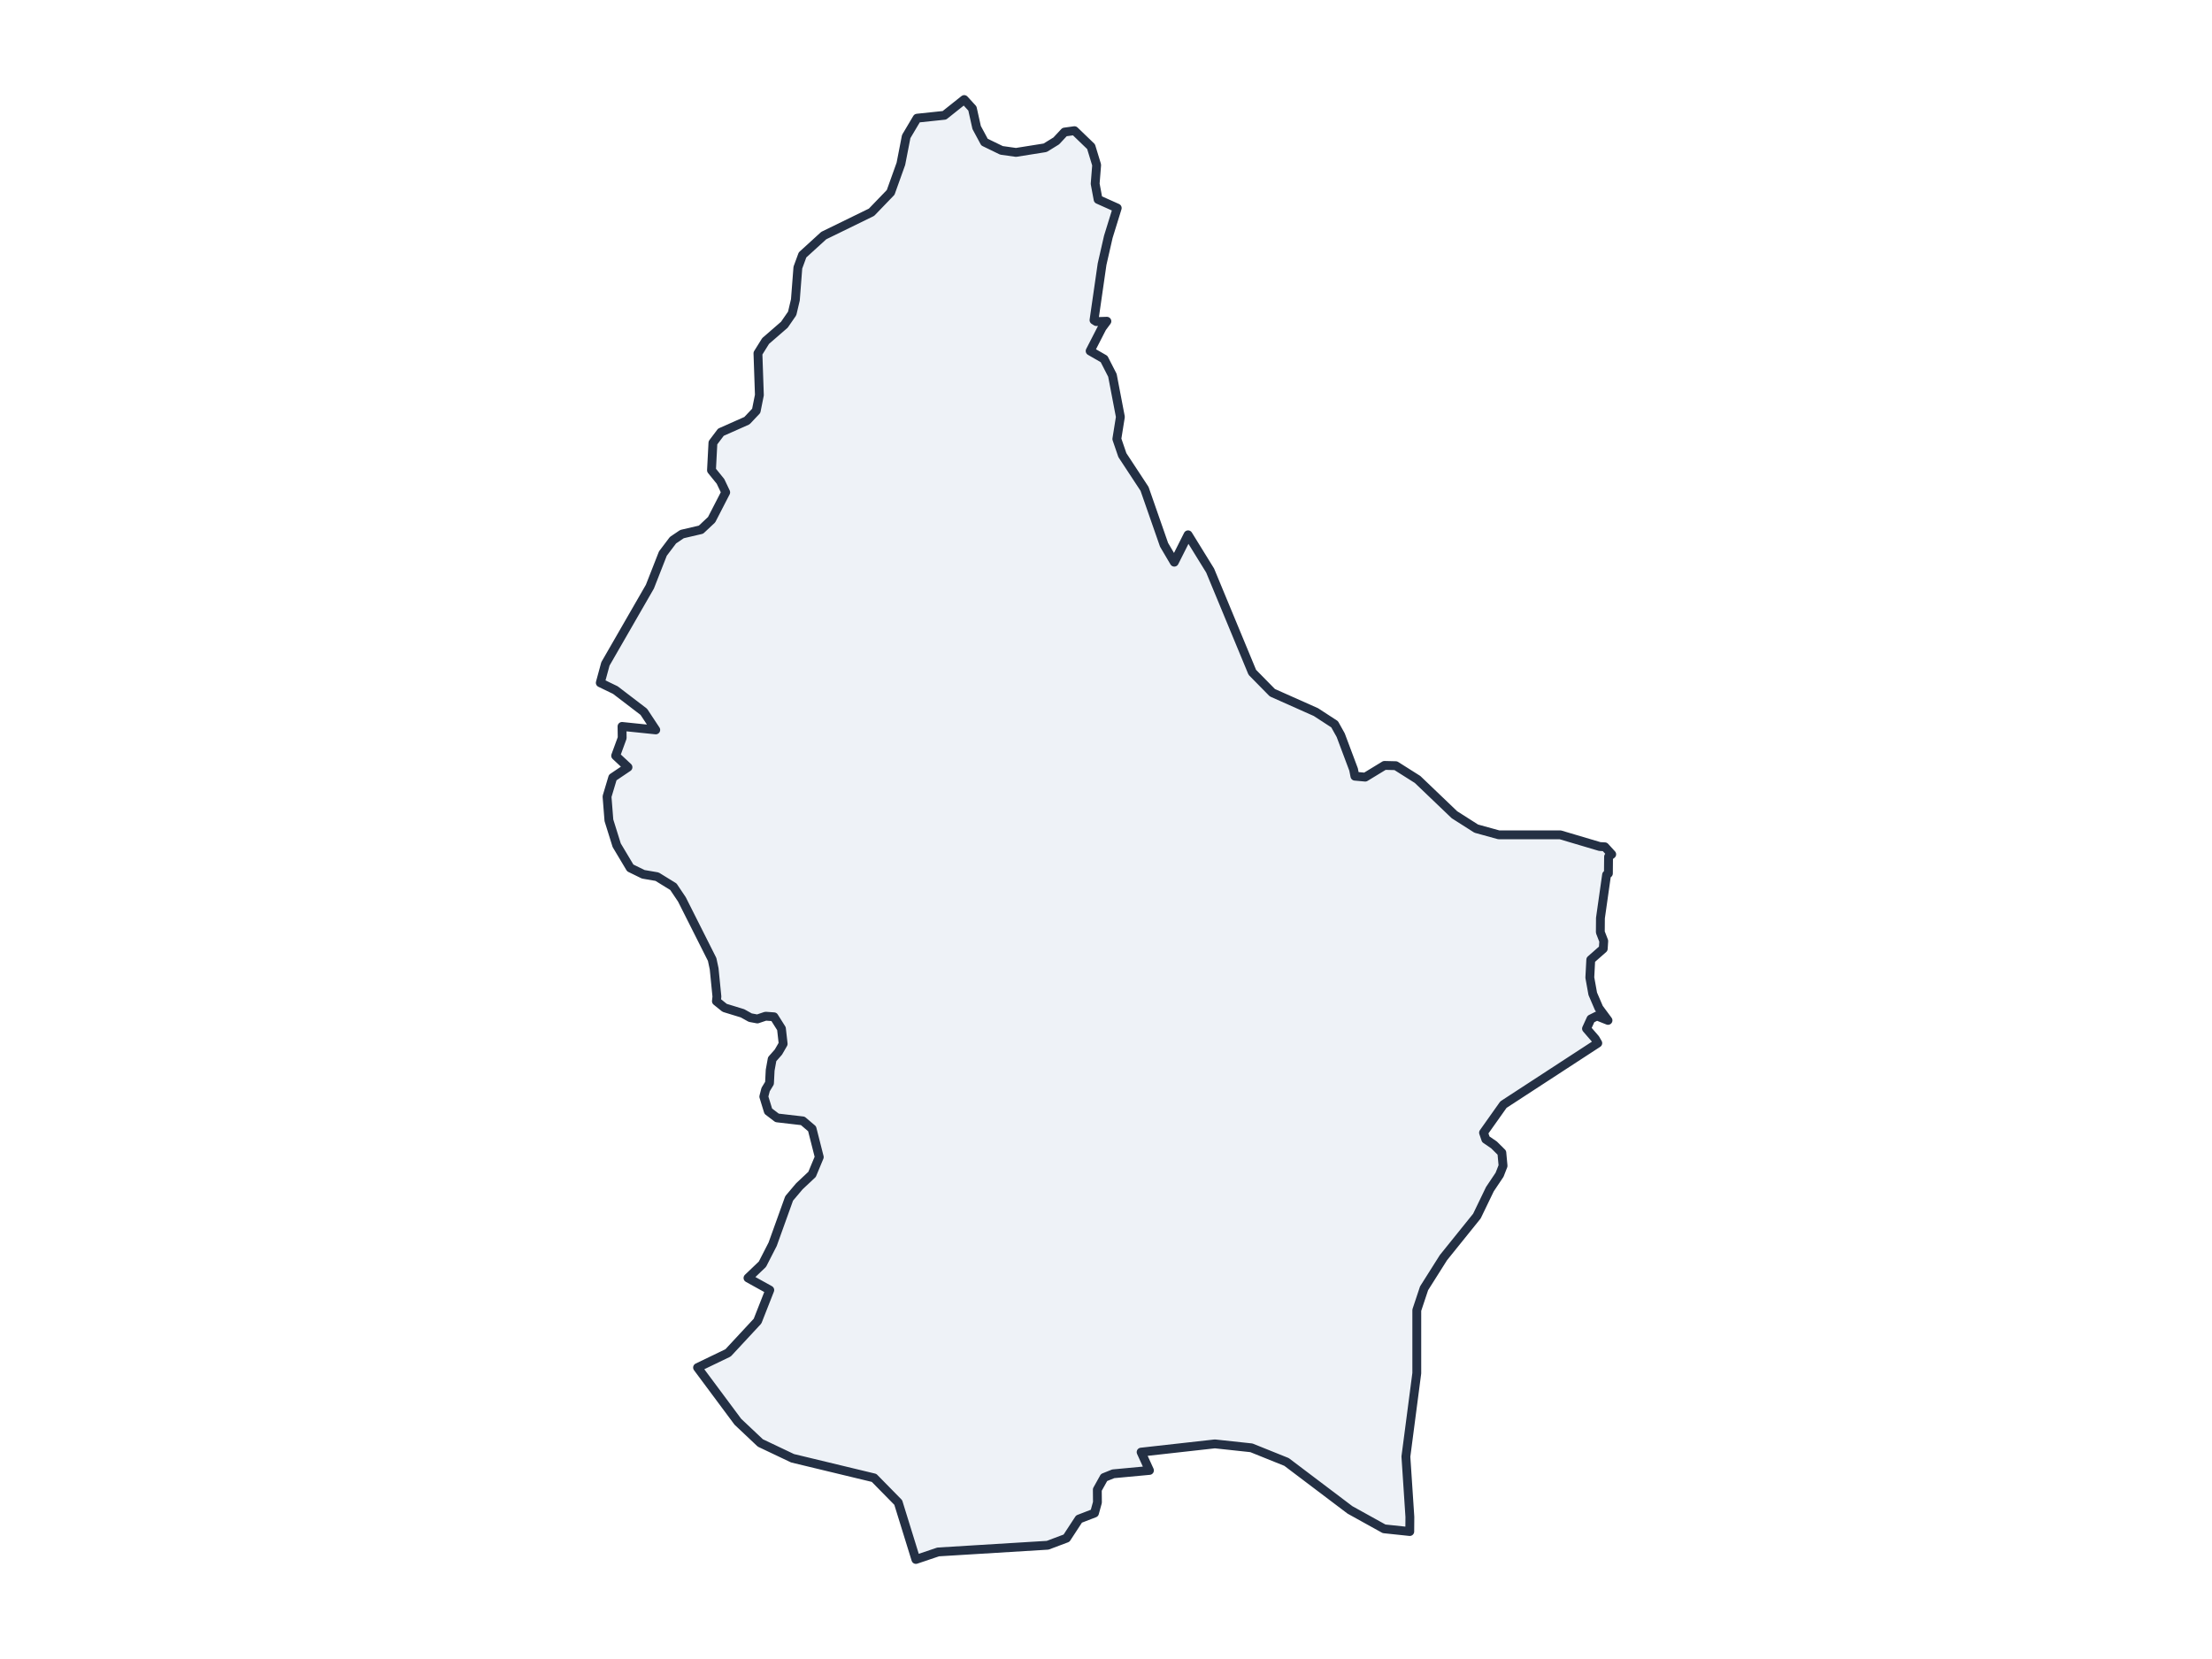
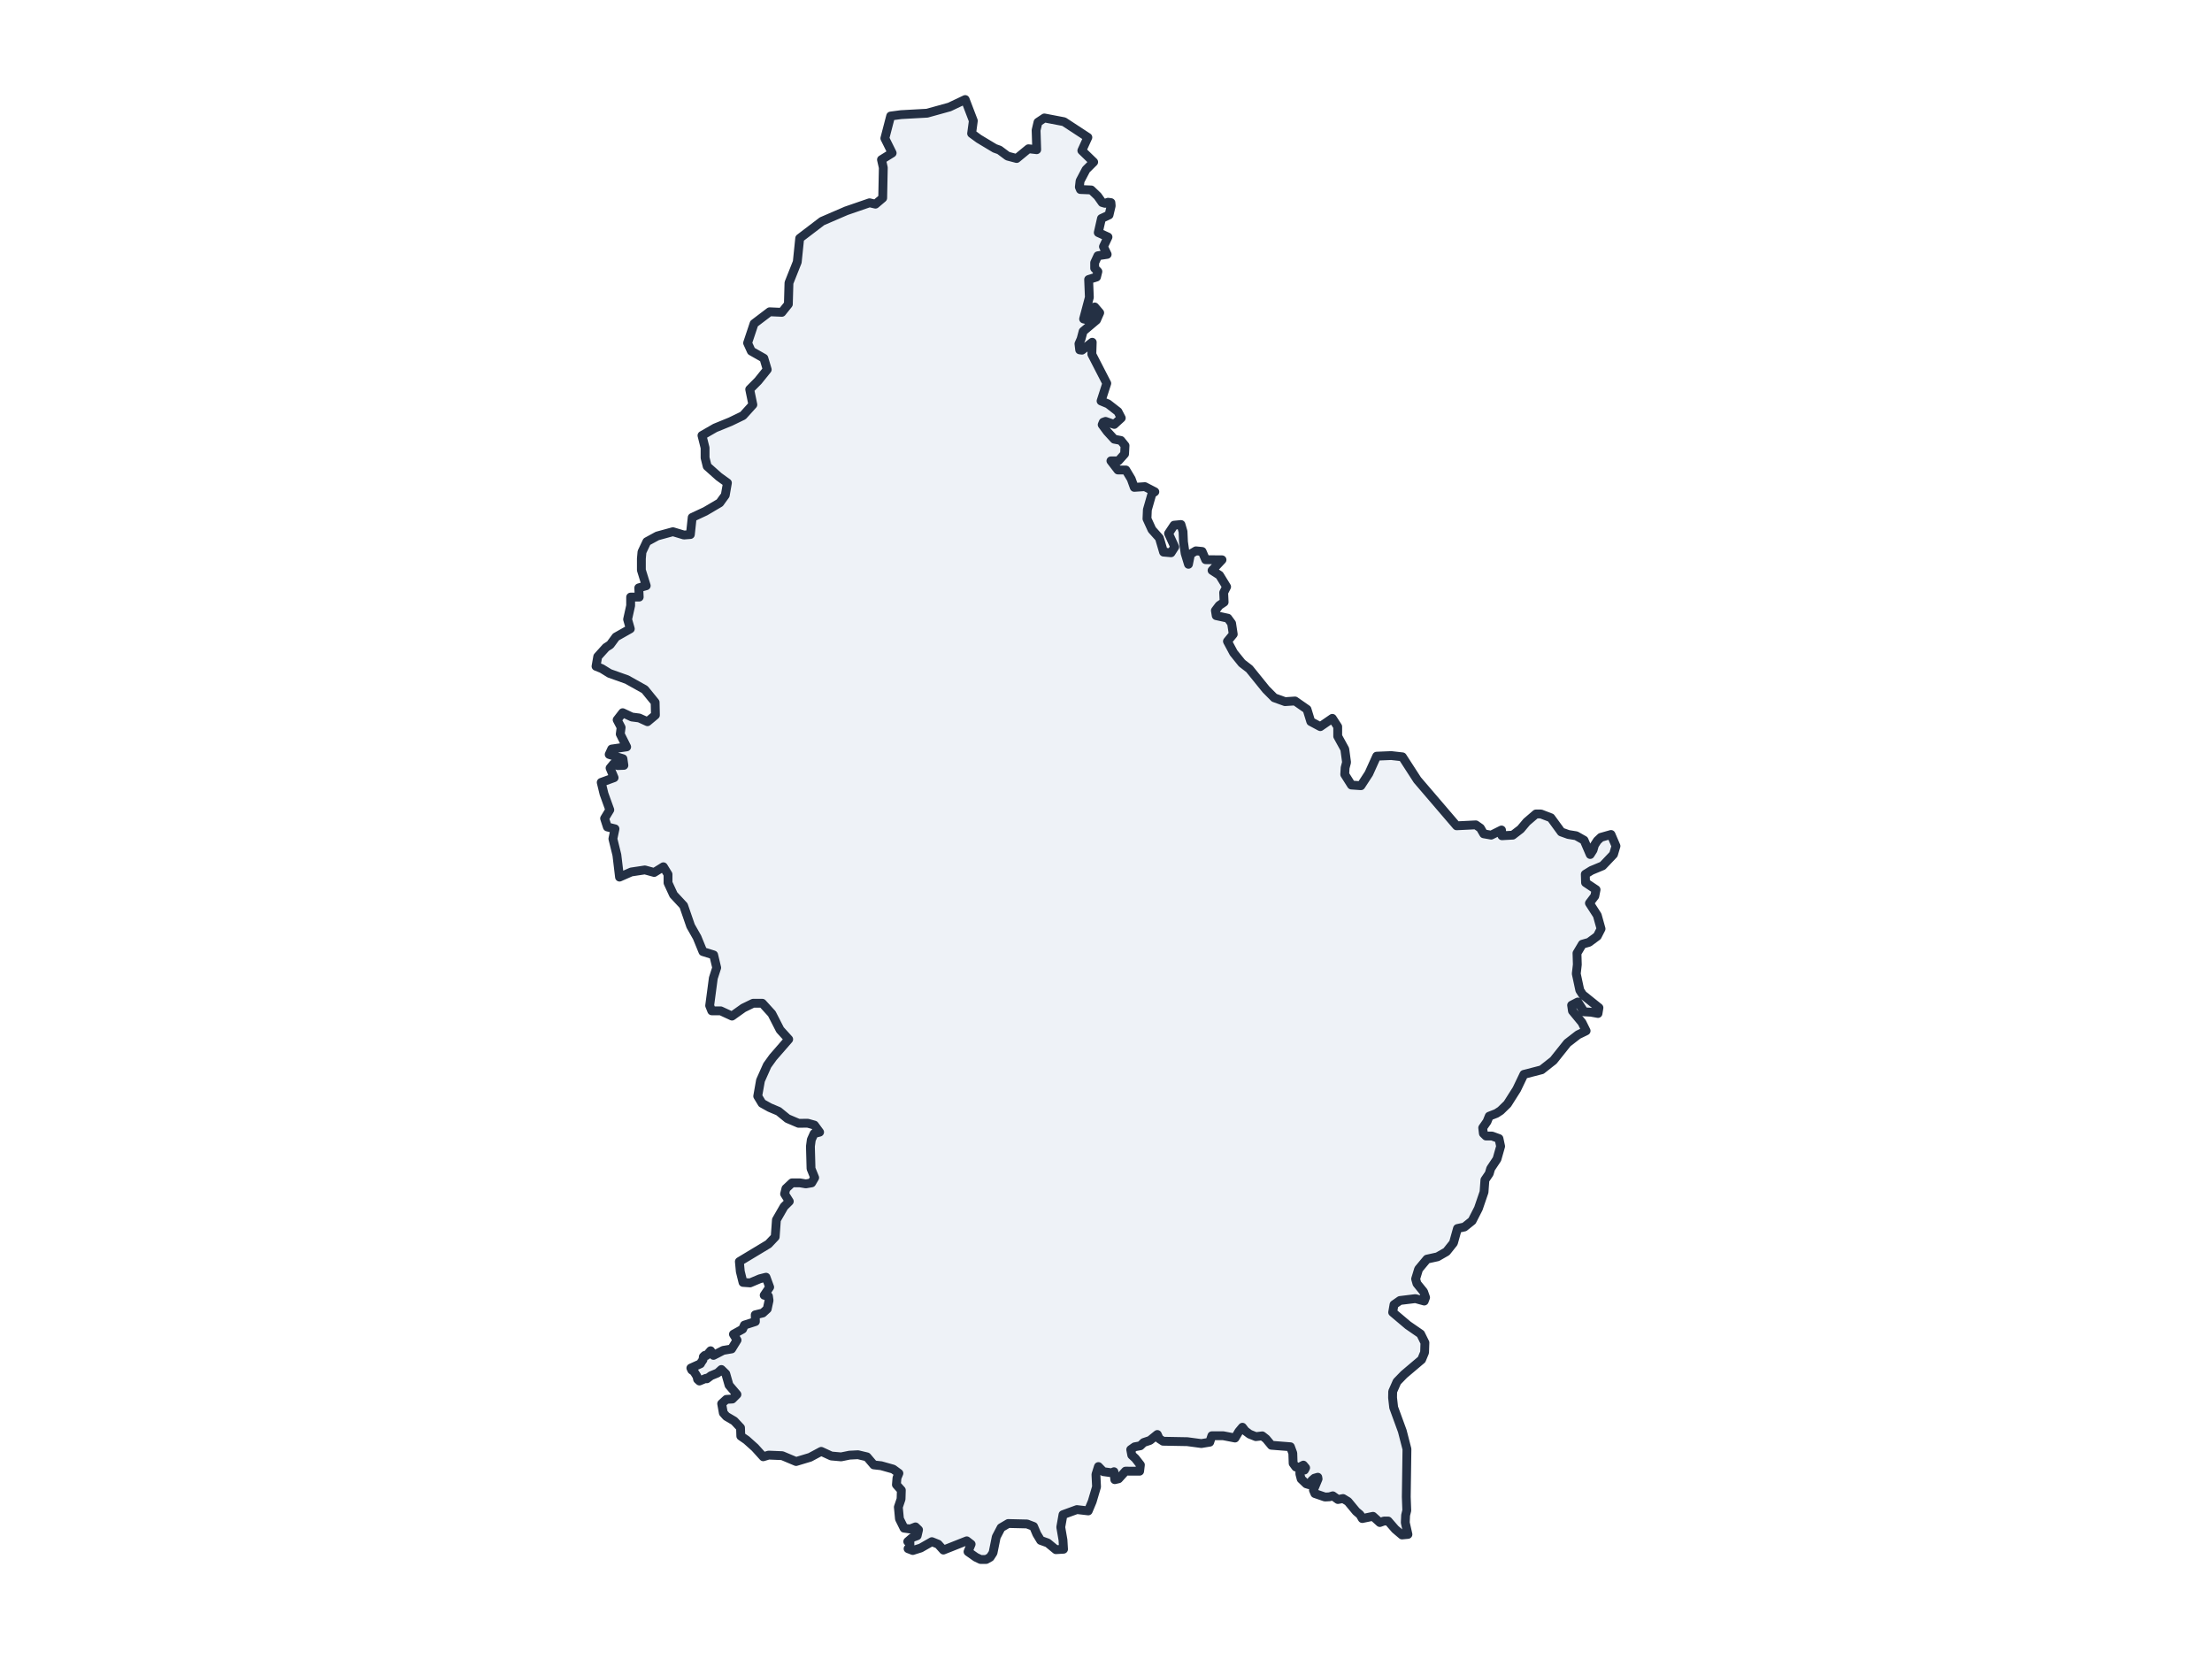
<svg xmlns="http://www.w3.org/2000/svg" viewBox="0 0 400 300" width="400" height="300">
-   <path d="M202.03 37.62 L200.42 42.82 L199.29 47.77 L197.83 57.89 L198.24 58.15 L200.16 58.09 L199.29 59.26 L197.13 63.47 L199.65 64.92 L201.16 67.87 L202.6 75.39 L201.96 79.38 L202.96 82.3 L206.97 88.4 L210.5 98.52 L212.35 101.66 L214.84 96.71 L218.83 103.17 L226.46 121.58 L230.08 125.26 L237.96 128.77 L241.34 130.97 L242.44 132.94 L244.77 139.15 L245.01 140.36 L246.88 140.53 L250.36 138.41 L252.4 138.46 L256.34 140.95 L263.01 147.33 L266.95 149.84 L271.01 150.96 L282.14 150.96 L289.29 153.08 L290.21 153.13 L291.45 154.49 L290.88 154.92 L290.85 157.95 L290.52 158.19 L289.41 166.02 L289.39 168.57 L290.01 170.17 L289.92 171.56 L287.66 173.55 L287.49 176.77 L288.02 179.71 L289.13 182.29 L290.78 184.52 L288.77 183.72 L287.69 184.26 L286.89 186.01 L288.48 187.85 L288.93 188.63 L271.87 199.75 L268.27 204.83 L268.68 206.02 L270.17 207.04 L271.58 208.44 L271.8 210.82 L271.17 212.43 L269.42 215.04 L267.07 219.91 L261.02 227.42 L257.52 232.96 L256.2 236.92 L256.2 248.32 L254.23 263.4 L254.95 274.3 L254.93 276.95 L250.29 276.46 L244.12 273.04 L232.65 264.37 L226.29 261.81 L219.69 261.1 L206.35 262.59 L207.86 265.9 L201.31 266.51 L199.65 267.18 L198.43 269.37 L198.45 271.68 L197.92 273.61 L195.12 274.69 L192.86 278.15 L189.45 279.43 L169.65 280.64 L165.62 282.0 L162.43 271.7 L158.06 267.25 L143.32 263.7 L137.49 260.93 L133.43 257.1 L126.14 247.3 L131.66 244.64 L136.99 238.9 L139.2 233.28 L135.26 231.1 L137.87 228.61 L139.72 225.0 L142.7 216.71 L144.55 214.52 L146.85 212.36 L148.15 209.24 L146.85 204.12 L145.17 202.69 L140.52 202.15 L138.93 200.94 L138.12 198.3 L138.45 197.02 L139.15 195.87 L139.27 193.52 L139.63 191.53 L140.76 190.25 L141.62 188.76 L141.31 186.01 L139.96 183.87 L138.45 183.76 L136.96 184.26 L135.67 184.02 L134.27 183.24 L131.04 182.25 L129.55 181.05 L129.64 180.21 L129.14 175.19 L128.78 173.5 L123.31 162.64 L121.77 160.35 L118.82 158.53 L116.32 158.1 L113.97 156.95 L111.52 152.85 L110.11 148.34 L109.77 144.04 L110.8 140.6 L113.56 138.74 L111.33 136.66 L112.51 133.44 L112.48 131.36 L118.58 131.99 L116.42 128.72 L111.28 124.79 L108.55 123.47 L109.48 120.05 L117.52 106.09 L119.87 100.1 L121.7 97.68 L123.33 96.58 L126.76 95.78 L128.68 93.98 L131.23 89.03 L130.29 87.05 L128.66 85.04 L128.92 80.07 L130.36 78.16 L135.07 76.07 L136.75 74.29 L137.32 71.44 L137.06 63.89 L138.45 61.66 L141.84 58.72 L143.25 56.68 L143.83 54.22 L144.28 48.39 L145.12 46.1 L148.96 42.6 L157.6 38.38 L161.06 34.79 L162.91 29.62 L163.87 24.69 L165.84 21.37 L170.78 20.85 L174.36 18.0 L175.84 19.62 L176.61 23.06 L178.03 25.7 L181.1 27.19 L183.72 27.56 L189.0 26.72 L191.01 25.48 L192.5 23.88 L194.3 23.63 L197.3 26.52 L198.31 29.83 L198.04 33.23 L198.57 36.07 L202.03 37.62 Z" fill="#eef2f7" stroke="#243044" stroke-width="1.6" stroke-linejoin="round" fill-rule="evenodd" />
+   <path d="M126.8 246.36 L126.67 246.61 L124.93 247.39 L125.09 247.74 L125.5 248.03 L126.04 248.9 L126.15 249.43 L126.48 249.73 L127.67 249.24 L127.82 249.33 L128.57 248.77 L129.76 248.28 L130.45 247.65 L131.24 248.42 L131.83 250.48 L133.26 252.16 L132.43 252.99 L131.35 253.05 L130.5 253.83 L130.8 255.51 L131.34 256.12 L132.77 256.96 L133.91 258.18 L133.96 259.69 L134.99 260.4 L136.52 261.77 L138.02 263.43 L138.99 263.13 L141.44 263.23 L143.96 264.29 L146.48 263.53 L148.5 262.45 L150.32 263.29 L152.1 263.45 L153.62 263.14 L155.15 263.06 L156.78 263.45 L158.01 264.9 L159.34 265.05 L161.51 265.66 L162.55 266.42 L162.2 267.26 L162.1 268.48 L162.99 269.47 L162.94 271.08 L162.45 272.53 L162.65 274.66 L163.48 276.34 L164.57 276.49 L165.55 276.11 L166.1 276.64 L165.85 277.71 L165.01 278.02 L164.15 278.76 L164.54 279.0 L164.54 279.7 L164.21 280.05 L165.06 280.38 L166.49 279.93 L168.51 278.78 L169.65 279.24 L170.6 280.3 L174.82 278.63 L175.61 279.24 L175.05 280.6 L176.47 281.6 L177.31 282.0 L178.34 282.0 L179.05 281.6 L179.57 280.8 L180.15 277.94 L181.03 276.26 L182.32 275.5 L185.72 275.58 L186.9 276.03 L187.49 277.41 L188.18 278.55 L189.46 279.01 L190.94 280.23 L192.32 280.15 L192.22 278.48 L191.82 276.16 L192.22 273.9 L194.74 272.98 L196.79 273.22 L197.5 271.53 L198.29 268.86 L198.18 266.63 L198.63 265.2 L199.52 266.12 L201.05 266.33 L201.44 266.13 L201.59 267.57 L202.28 267.41 L203.53 266.03 L206.08 266.04 L206.22 264.9 L205.31 263.73 L204.66 263.13 L204.47 262.13 L205.18 261.63 L206.21 261.44 L206.82 260.85 L207.95 260.47 L209.28 259.4 L209.63 260.17 L210.32 260.62 L214.7 260.7 L217.24 261.04 L218.76 260.79 L219.14 259.63 L221.21 259.63 L223.33 260.04 L224.02 258.87 L224.67 258.09 L225.19 258.76 L225.97 259.34 L227.1 259.79 L228.26 259.65 L228.95 260.19 L229.91 261.35 L233.35 261.62 L233.78 262.79 L233.84 264.62 L234.33 265.29 L235.03 265.29 L235.69 264.94 L236.1 265.43 L235.89 265.83 L235.05 265.83 L235.06 266.55 L235.29 267.44 L236.21 268.32 L236.69 268.47 L237.23 267.71 L237.69 267.31 L238.3 267.13 L238.35 267.44 L237.51 269.46 L237.77 270.08 L239.6 270.71 L240.41 270.67 L241.01 270.49 L241.94 271.16 L242.87 270.98 L243.76 271.52 L245.24 273.31 L245.93 273.89 L246.34 274.6 L248.28 274.2 L249.52 275.32 L250.27 275.05 L251.02 275.05 L252.3 276.53 L253.53 277.57 L254.6 277.47 L254.12 275.34 L254.18 274.0 L254.39 273.14 L254.3 270.68 L254.42 262.04 L253.58 258.78 L252.02 254.51 L251.82 252.75 L251.84 251.63 L252.62 249.86 L253.88 248.56 L257.07 245.86 L257.61 244.56 L257.67 242.8 L256.89 241.22 L254.6 239.64 L251.84 237.31 L252.08 235.92 L253.16 235.17 L255.95 234.83 L257.55 235.27 L257.79 234.62 L257.43 233.59 L256.23 232.11 L255.99 231.27 L256.53 229.5 L258.04 227.69 L259.95 227.27 L261.57 226.34 L262.83 224.76 L263.56 222.15 L264.81 221.88 L266.2 220.77 L267.34 218.54 L268.36 215.56 L268.52 213.37 L269.3 212.22 L269.56 211.32 L270.7 209.61 L271.36 207.29 L271.06 205.89 L269.8 205.43 L268.72 205.43 L268.24 204.96 L268.12 203.94 L268.9 202.83 L269.3 201.84 L270.59 201.34 L271.36 200.84 L272.59 199.64 L274.27 196.99 L275.57 194.28 L278.78 193.45 L280.91 191.77 L283.43 188.61 L285.36 187.12 L286.82 186.41 L286.07 184.9 L284.35 182.81 L284.2 181.77 L285.32 181.19 L286.46 182.97 L287.72 183.04 L288.97 183.27 L289.14 182.23 L286.2 179.87 L285.68 179.07 L285.04 176.08 L285.23 174.43 L285.17 172.37 L286.14 170.74 L287.34 170.4 L288.84 169.29 L289.52 167.96 L288.84 165.52 L287.42 163.32 L288.39 162.04 L288.62 160.88 L286.72 159.61 L286.67 158.09 L287.79 157.4 L289.81 156.56 L291.77 154.5 L292.22 152.99 L291.32 150.9 L289.49 151.42 L288.85 152.02 L288.33 152.82 L288.07 153.72 L287.56 154.52 L286.45 151.94 L285.02 151.13 L283.6 150.9 L282.32 150.44 L280.45 147.88 L278.65 147.19 L277.75 147.19 L276.07 148.63 L274.98 149.93 L273.56 151.02 L271.6 151.13 L271.52 150.09 L269.65 151.02 L268.3 150.78 L267.7 149.74 L266.87 149.16 L263.4 149.33 L256.3 141.04 L253.6 136.86 L251.58 136.63 L248.95 136.74 L247.53 139.88 L246.1 142.08 L244.38 141.96 L243.17 140.04 L243.24 138.84 L243.5 137.85 L243.18 135.47 L241.9 133.14 L241.9 131.4 L240.93 129.9 L238.75 131.4 L237.03 130.48 L236.35 128.27 L234.18 126.76 L232.38 126.88 L230.43 126.18 L228.93 124.67 L225.93 120.96 L224.58 119.92 L223.08 118.06 L221.96 115.97 L223.01 114.69 L222.71 112.72 L222.03 111.79 L219.93 111.33 L219.78 110.4 L220.47 109.49 L221.36 108.89 L221.28 107.15 L221.81 106.11 L220.53 104.02 L219.18 103.15 L220.98 101.23 L218.02 101.21 L217.38 99.72 L216.26 99.61 L215.28 100.19 L214.91 102.04 L214.31 100.07 L214.01 97.98 L213.93 96.13 L213.56 94.85 L212.31 94.97 L211.31 96.47 L212.43 98.91 L211.76 99.96 L210.41 99.84 L209.66 97.29 L208.31 95.78 L207.41 93.81 L207.48 92.18 L208.31 89.28 L208.83 88.93 L207.03 88.0 L205.11 88.13 L204.56 86.61 L203.59 84.99 L202.16 84.99 L200.89 83.34 L202.24 83.34 L203.36 82.09 L203.44 80.58 L202.69 79.65 L201.49 79.42 L200.21 78.02 L199.31 76.8 L199.5 76.35 L199.92 76.2 L201.49 76.75 L202.76 75.59 L202.16 74.43 L200.36 73.03 L199.11 72.51 L200.14 69.32 L197.44 64.07 L197.51 61.89 L195.66 63.32 L195.24 63.27 L195.11 62.17 L195.5 61.28 L195.86 59.92 L198.28 57.88 L198.86 56.56 L197.96 55.51 L197.24 57.68 L196.79 57.88 L195.95 57.68 L196.99 53.77 L196.86 50.54 L198.28 50.1 L198.53 49.1 L197.95 48.5 L197.95 47.5 L198.53 46.25 L200.21 46.0 L199.54 44.6 L200.36 42.86 L198.6 42.06 L199.18 39.51 L200.55 38.87 L200.94 37.22 L200.89 36.64 L200.37 36.57 L199.82 36.77 L199.31 36.62 L198.49 35.46 L197.33 34.35 L195.37 34.27 L195.18 33.82 L195.31 32.72 L196.39 30.67 L197.77 29.3 L195.63 27.23 L196.72 24.84 L192.4 22.01 L188.86 21.33 L187.7 22.1 L187.36 23.55 L187.47 27.07 L185.98 26.9 L183.84 28.66 L182.21 28.23 L180.73 27.13 L179.89 26.83 L177.01 25.1 L175.7 24.14 L176.01 21.84 L174.54 18.0 L171.69 19.35 L167.65 20.47 L162.94 20.73 L161.06 20.98 L160.01 25.01 L161.33 27.67 L159.4 28.87 L159.73 30.32 L159.62 35.81 L158.31 36.92 L157.24 36.67 L153.03 38.12 L148.65 40.01 L144.61 43.09 L144.17 47.38 L142.67 51.15 L142.56 55.01 L141.38 56.48 L139.18 56.38 L136.36 58.52 L135.19 62.02 L135.86 63.49 L138.13 64.78 L138.74 66.83 L137.08 68.89 L135.57 70.41 L136.14 73.18 L134.36 75.15 L132.09 76.25 L129.32 77.38 L126.94 78.75 L127.5 80.98 L127.5 82.78 L127.88 84.32 L129.99 86.2 L131.54 87.32 L131.15 89.55 L130.15 90.93 L127.55 92.46 L125.17 93.57 L124.84 96.66 L123.68 96.75 L121.68 96.15 L118.86 96.92 L116.97 97.95 L116.09 99.81 L115.98 101.03 L115.98 103.09 L116.86 105.92 L115.51 106.3 L115.59 107.97 L114.04 107.97 L114.04 109.52 L113.49 112.0 L113.98 113.71 L111.38 115.18 L110.35 116.58 L109.58 117.08 L108.09 118.73 L107.78 120.49 L108.83 120.91 L110.22 121.77 L113.37 122.89 L116.59 124.69 L118.47 127.0 L118.52 129.31 L117.08 130.51 L115.59 129.83 L114.26 129.66 L112.6 128.88 L111.6 130.17 L112.32 131.54 L112.16 132.74 L113.32 135.06 L110.61 135.45 L110.16 136.43 L112.65 137.2 L112.82 138.4 L111.71 138.44 L110.94 138.14 L110.32 138.89 L111.05 140.63 L108.72 141.48 L109.22 143.54 L110.27 146.45 L109.33 148.0 L109.83 149.54 L111.21 149.88 L110.83 151.68 L111.55 154.6 L112.03 158.61 L114.15 157.68 L116.61 157.31 L118.3 157.77 L119.96 156.74 L120.8 158.11 L120.8 159.65 L121.79 161.8 L123.62 163.77 L124.89 167.45 L126.06 169.51 L127.11 172.08 L129.05 172.68 L129.6 174.99 L128.99 176.88 L128.33 181.85 L128.71 182.79 L130.32 182.79 L132.37 183.74 L134.42 182.28 L136.19 181.42 L137.85 181.42 L139.57 183.31 L141.06 186.22 L142.62 187.94 L139.79 191.19 L138.74 192.65 L137.52 195.39 L137.02 198.22 L137.8 199.51 L139.18 200.28 L140.79 200.96 L142.41 202.28 L144.41 203.13 L146.05 203.11 L147.27 203.45 L148.21 204.73 L147.21 204.99 L146.71 206.1 L146.55 207.3 L146.66 211.33 L147.32 212.96 L146.77 213.9 L145.72 214.08 L144.66 213.9 L143.22 213.9 L142.12 214.93 L141.88 215.9 L142.73 217.25 L141.78 218.19 L140.4 220.59 L140.18 223.67 L138.96 224.96 L133.7 228.13 L133.87 229.93 L134.36 231.9 L135.64 231.99 L137.41 231.24 L138.52 230.96 L139.18 232.76 L138.19 234.22 L138.96 234.39 L139.07 235.16 L138.74 236.7 L137.94 237.43 L136.57 237.76 L136.6 238.98 L134.61 239.62 L134.29 240.35 L132.63 241.27 L133.28 242.33 L132.3 243.93 L130.78 244.19 L129.02 245.1 L128.5 244.26 L127.75 245.12 L127.44 245.1 L127.19 245.34 L127.12 245.9 L126.8 246.36 Z" fill="#eef2f7" stroke="#243044" stroke-width="1.6" stroke-linejoin="round" fill-rule="evenodd" />
</svg>
